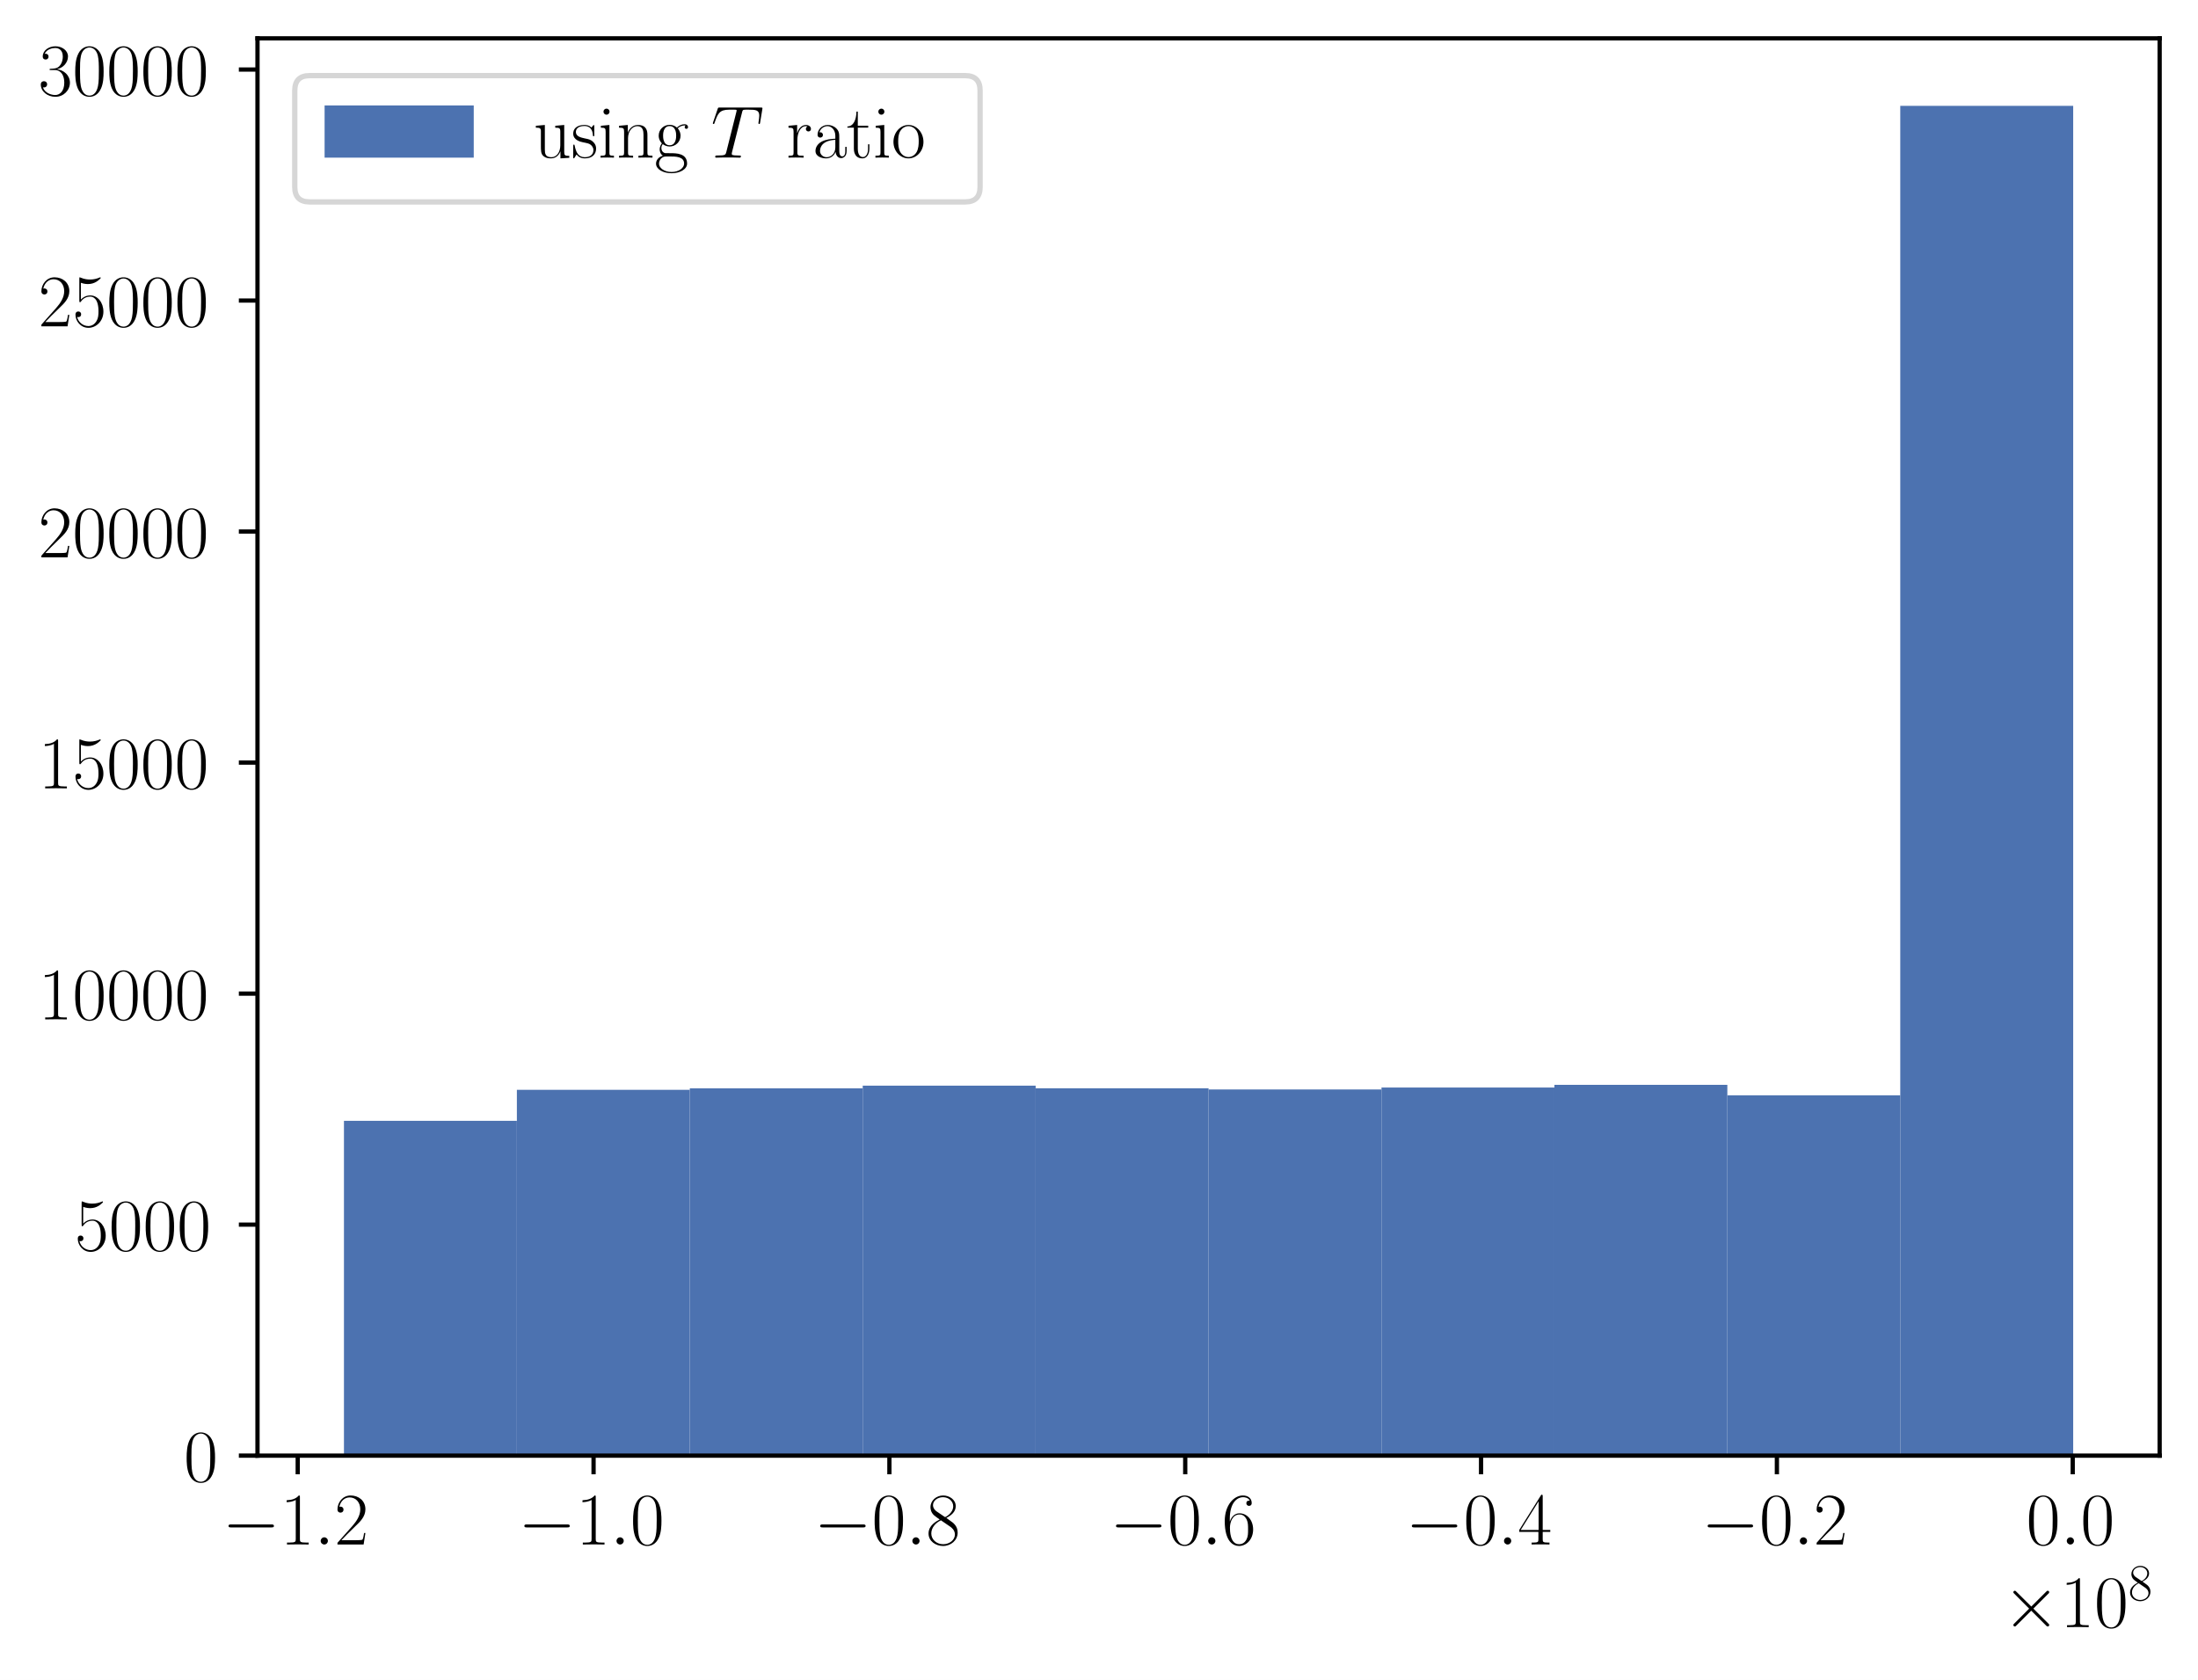
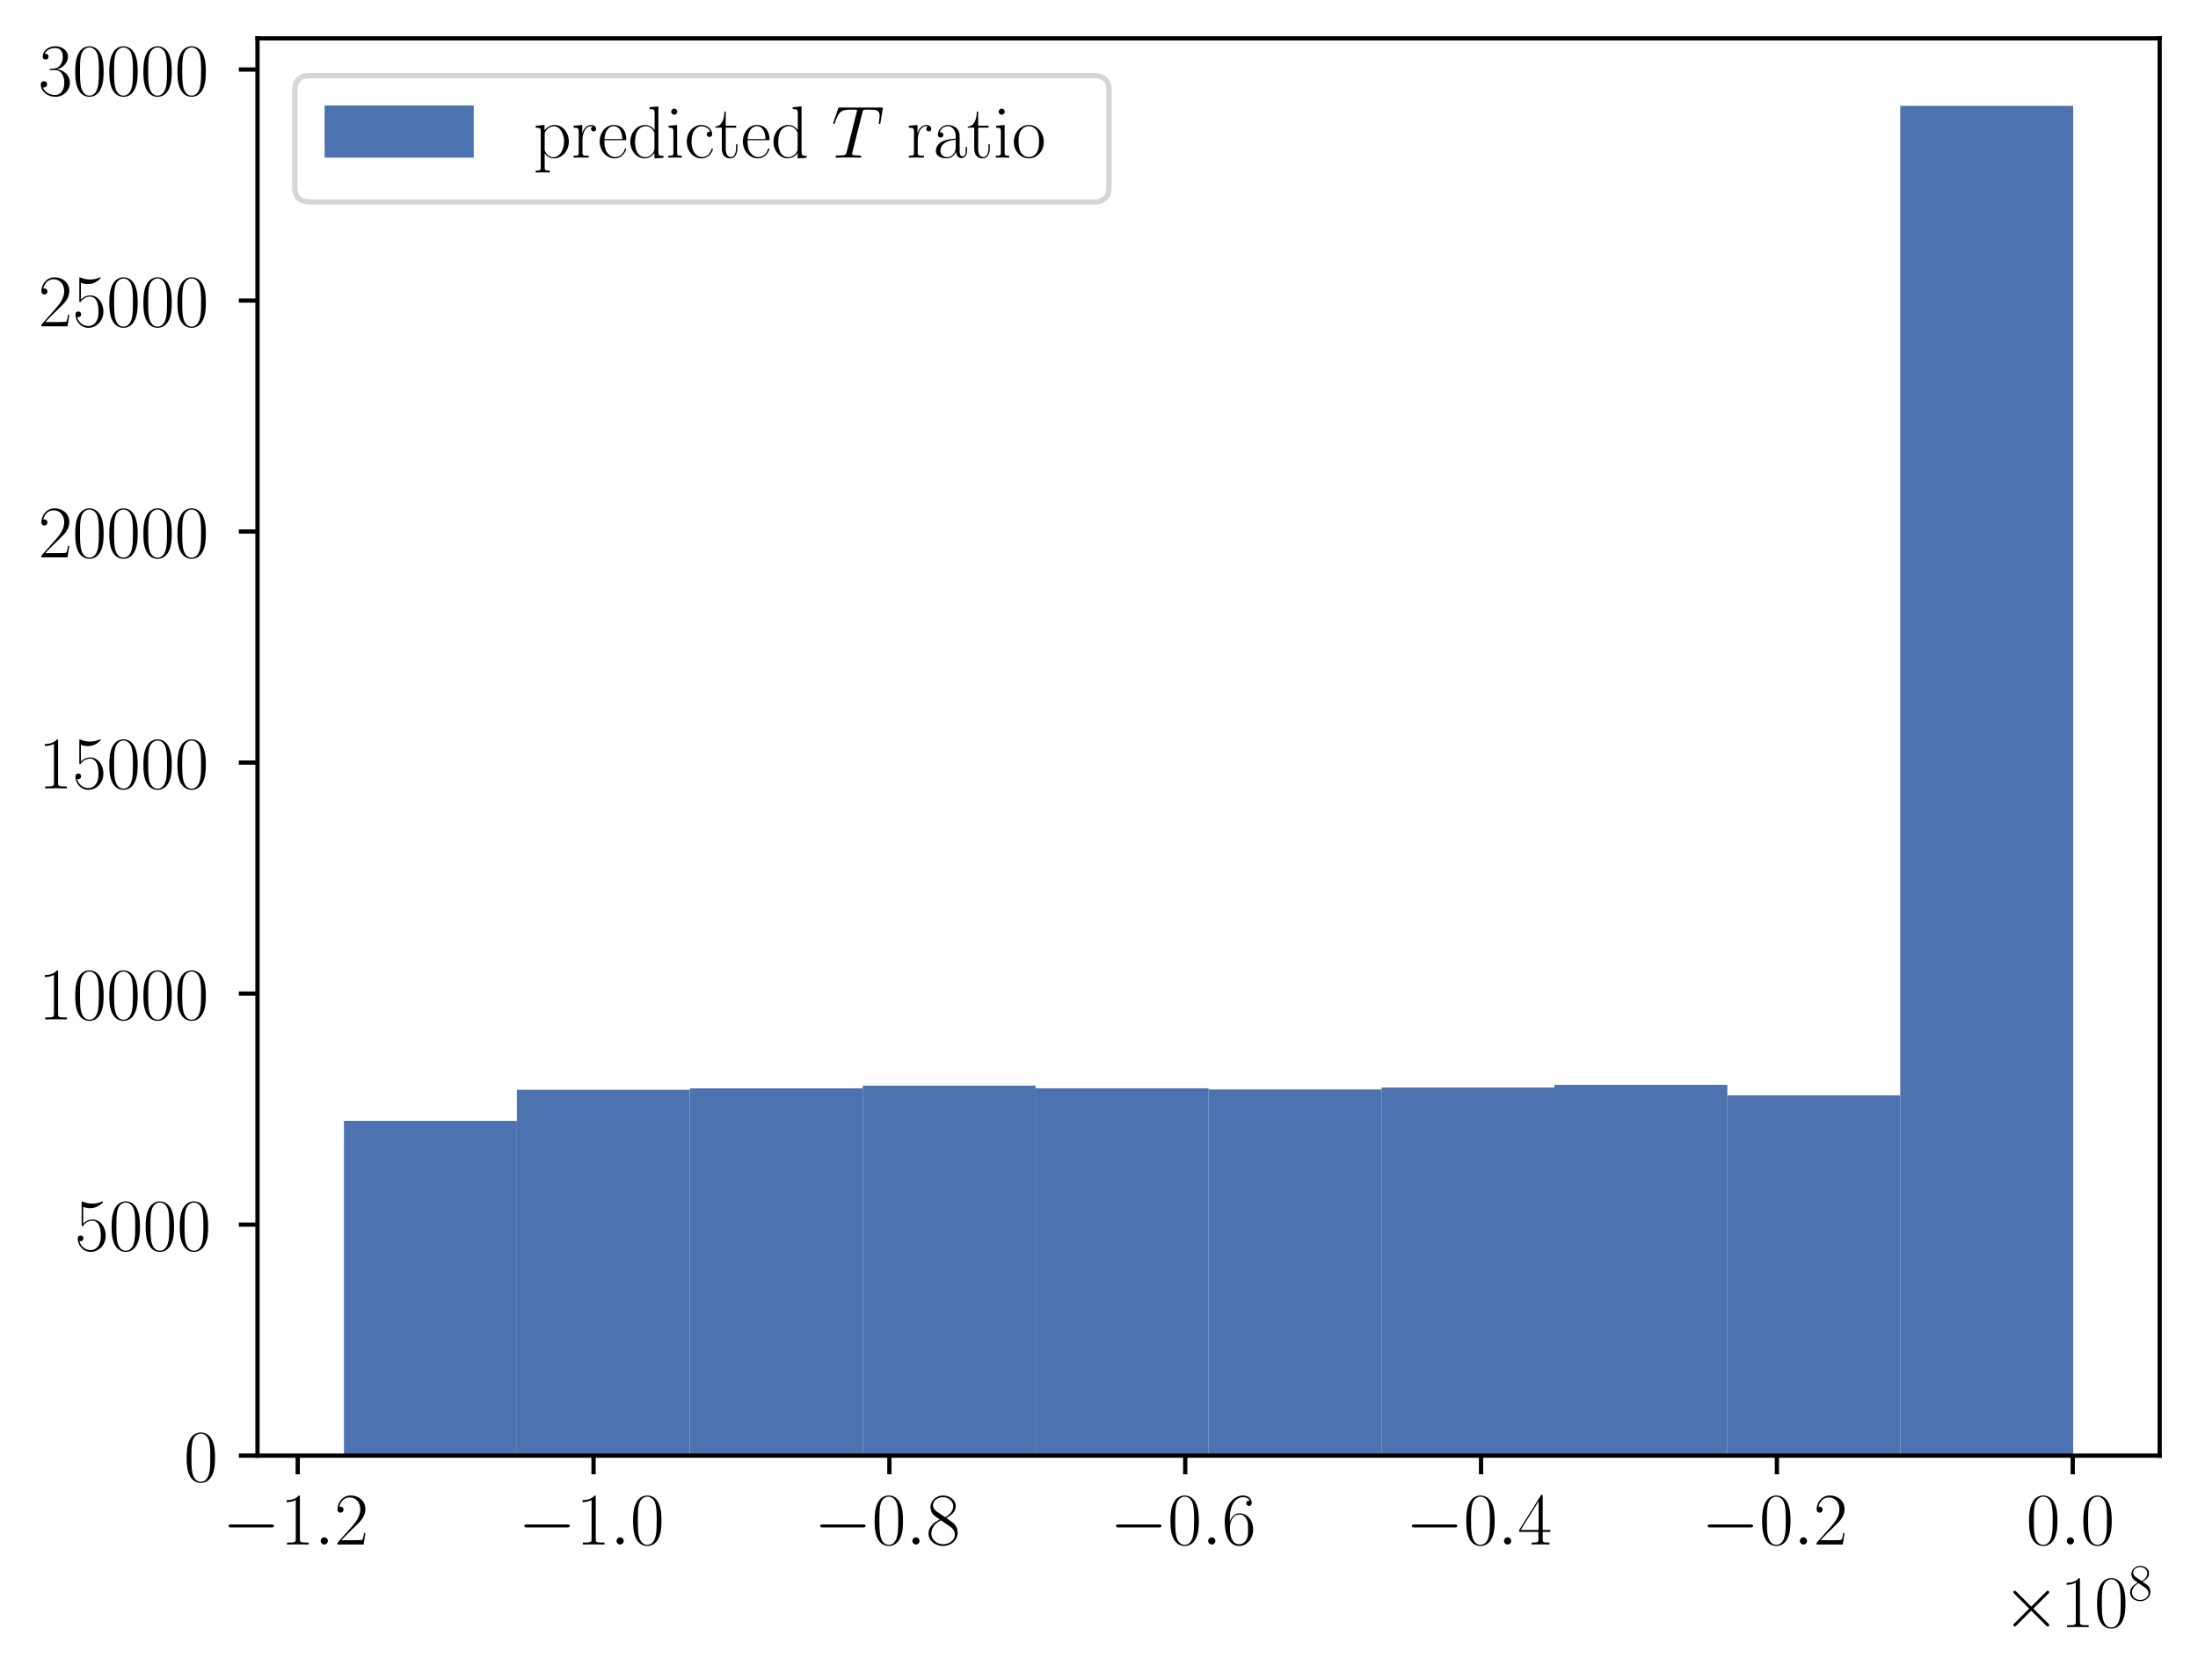
<svg xmlns="http://www.w3.org/2000/svg" xmlns:xlink="http://www.w3.org/1999/xlink" width="412.662pt" height="315.426pt" viewBox="0 0 412.662 315.426" version="1.1">
  <defs>
    <style type="text/css">*{stroke-linejoin: round; stroke-linecap: butt}</style>
  </defs>
  <g id="figure_1">
    <g id="patch_1">
      <path d="M 0 315.426  L 412.662 315.426  L 412.662 0  L 0 0  z " style="fill: #ffffff" />
    </g>
    <g id="axes_1">
      <g id="patch_2">
        <path d="M 48.342 273.312  L 405.462 273.312  L 405.462 7.2  L 48.342 7.2  z " style="fill: #ffffff" />
      </g>
      <g id="patch_3">
-         <path d="M 64.575 273.312  L 97.041 273.312  L 97.041 210.451  L 64.575 210.451  z " clip-path="url(#pf8c8372c35)" style="fill: #4c72b0" />
+         <path d="M 64.575 273.312  L 97.041 273.312  L 97.041 210.451  L 64.575 210.451  z " clip-path="url(#pc121daa9a1)" style="fill: #4c72b0" />
      </g>
      <g id="patch_4">
-         <path d="M 97.041 273.312  L 129.506 273.312  L 129.506 204.63  L 97.041 204.63  z " clip-path="url(#pf8c8372c35)" style="fill: #4c72b0" />
+         <path d="M 97.041 273.312  L 129.506 273.312  L 129.506 204.63  L 97.041 204.63  z " clip-path="url(#pc121daa9a1)" style="fill: #4c72b0" />
      </g>
      <g id="patch_5">
-         <path d="M 129.506 273.312  L 161.972 273.312  L 161.972 204.352  L 129.506 204.352  z " clip-path="url(#pf8c8372c35)" style="fill: #4c72b0" />
+         <path d="M 129.506 273.312  L 161.972 273.312  L 161.972 204.352  L 129.506 204.352  z " clip-path="url(#pc121daa9a1)" style="fill: #4c72b0" />
      </g>
      <g id="patch_6">
-         <path d="M 161.972 273.312  L 194.437 273.312  L 194.437 203.84  L 161.972 203.84  z " clip-path="url(#pf8c8372c35)" style="fill: #4c72b0" />
+         <path d="M 161.972 273.312  L 194.437 273.312  L 194.437 203.84  L 161.972 203.84  z " clip-path="url(#pc121daa9a1)" style="fill: #4c72b0" />
      </g>
      <g id="patch_7">
-         <path d="M 194.437 273.312  L 226.902 273.312  L 226.902 204.335  L 194.437 204.335  z " clip-path="url(#pf8c8372c35)" style="fill: #4c72b0" />
+         <path d="M 194.437 273.312  L 226.902 273.312  L 226.902 204.335  L 194.437 204.335  z " clip-path="url(#pc121daa9a1)" style="fill: #4c72b0" />
      </g>
      <g id="patch_8">
-         <path d="M 226.902 273.312  L 259.368 273.312  L 259.368 204.56  L 226.902 204.56  z " clip-path="url(#pf8c8372c35)" style="fill: #4c72b0" />
+         <path d="M 226.902 273.312  L 259.368 273.312  L 259.368 204.56  L 226.902 204.56  z " clip-path="url(#pc121daa9a1)" style="fill: #4c72b0" />
      </g>
      <g id="patch_9">
-         <path d="M 259.368 273.312  L 291.833 273.312  L 291.833 204.196  L 259.368 204.196  z " clip-path="url(#pf8c8372c35)" style="fill: #4c72b0" />
+         <path d="M 259.368 273.312  L 291.833 273.312  L 291.833 204.196  L 259.368 204.196  z " clip-path="url(#pc121daa9a1)" style="fill: #4c72b0" />
      </g>
      <g id="patch_10">
-         <path d="M 291.833 273.312  L 324.299 273.312  L 324.299 203.693  L 291.833 203.693  z " clip-path="url(#pf8c8372c35)" style="fill: #4c72b0" />
+         <path d="M 291.833 273.312  L 324.299 273.312  L 324.299 203.693  L 291.833 203.693  z " clip-path="url(#pc121daa9a1)" style="fill: #4c72b0" />
      </g>
      <g id="patch_11">
-         <path d="M 324.299 273.312  L 356.764 273.312  L 356.764 205.662  L 324.299 205.662  z " clip-path="url(#pf8c8372c35)" style="fill: #4c72b0" />
+         <path d="M 324.299 273.312  L 356.764 273.312  L 356.764 205.662  L 324.299 205.662  z " clip-path="url(#pc121daa9a1)" style="fill: #4c72b0" />
      </g>
      <g id="patch_12">
-         <path d="M 356.764 273.312  L 389.23 273.312  L 389.23 19.872  L 356.764 19.872  z " clip-path="url(#pf8c8372c35)" style="fill: #4c72b0" />
+         <path d="M 356.764 273.312  L 389.23 273.312  L 389.23 19.872  L 356.764 19.872  z " clip-path="url(#pc121daa9a1)" style="fill: #4c72b0" />
      </g>
      <g id="matplotlib.axis_1">
        <g id="xtick_1">
          <g id="line2d_1">
            <defs>
-               <path id="mdb0a688cbe" d="M 0 0  L 0 3.5  " style="stroke: #000000; stroke-width: 0.8" />
+               <path id="mcb742ce1e4" d="M 0 0  L 0 3.5  " style="stroke: #000000; stroke-width: 0.8" />
            </defs>
            <g>
-               <use xlink:href="#mdb0a688cbe" x="55.897" y="273.312" style="stroke: #000000; stroke-width: 0.8" />
+               <use xlink:href="#mcb742ce1e4" x="55.897" y="273.312" style="stroke: #000000; stroke-width: 0.8" />
            </g>
          </g>
          <g id="text_1">
            <g transform="translate(41.74804 289.9979)scale(0.14 -0.14)">
              <defs>
                <path id="CMSY10-0" d="M 4218 1472  C 4326 1472 4442 1472 4442 1600  C 4442 1728 4326 1728 4218 1728  L 755 1728  C 646 1728 531 1728 531 1600  C 531 1472 646 1472 755 1472  L 4218 1472  z " transform="scale(0.015625)" />
                <path id="CMR17-31" d="M 1702 4083  C 1702 4217 1696 4224 1606 4224  C 1357 3927 979 3833 621 3820  C 602 3820 570 3820 563 3808  C 557 3795 557 3782 557 3648  C 755 3648 1088 3686 1344 3839  L 1344 467  C 1344 243 1331 166 781 166  L 589 166  L 589 0  C 896 6 1216 12 1523 12  C 1830 12 2150 6 2458 0  L 2458 166  L 2266 166  C 1715 166 1702 236 1702 467  L 1702 4083  z " transform="scale(0.015625)" />
                <path id="CMMI12-3a" d="M 1178 307  C 1178 492 1024 620 870 620  C 685 620 557 467 557 313  C 557 128 710 0 864 0  C 1050 0 1178 153 1178 307  z " transform="scale(0.015625)" />
                <path id="CMR17-32" d="M 2669 990  L 2554 990  C 2490 537 2438 460 2413 422  C 2381 371 1920 371 1830 371  L 602 371  C 832 620 1280 1073 1824 1596  C 2214 1966 2669 2400 2669 3033  C 2669 3788 2067 4224 1395 4224  C 691 4224 262 3603 262 3027  C 262 2777 448 2745 525 2745  C 589 2745 781 2783 781 3007  C 781 3206 614 3264 525 3264  C 486 3264 448 3257 422 3244  C 544 3788 915 4057 1306 4057  C 1862 4057 2227 3616 2227 3033  C 2227 2477 1901 1998 1536 1583  L 262 147  L 262 0  L 2515 0  L 2669 990  z " transform="scale(0.015625)" />
              </defs>
              <use xlink:href="#CMSY10-0" transform="scale(0.996264)" />
              <use xlink:href="#CMR17-31" transform="translate(77.48747 0)scale(0.996264)" />
              <use xlink:href="#CMMI12-3a" transform="translate(123.1779 0)scale(0.996264)" />
              <use xlink:href="#CMR17-32" transform="translate(150.2751 0)scale(0.996264)" />
            </g>
          </g>
        </g>
        <g id="xtick_2">
          <g id="line2d_2">
            <g>
-               <use xlink:href="#mdb0a688cbe" x="111.438" y="273.312" style="stroke: #000000; stroke-width: 0.8" />
+               <use xlink:href="#mcb742ce1e4" x="111.438" y="273.312" style="stroke: #000000; stroke-width: 0.8" />
            </g>
          </g>
          <g id="text_2">
            <g transform="translate(97.28874 289.9979)scale(0.14 -0.14)">
              <defs>
                <path id="CMR17-30" d="M 2688 2038  C 2688 2430 2682 3099 2413 3613  C 2176 4063 1798 4224 1466 4224  C 1158 4224 768 4082 525 3620  C 269 3137 243 2539 243 2038  C 243 1671 250 1112 448 623  C 723 -39 1216 -128 1466 -128  C 1760 -128 2208 -7 2470 604  C 2662 1048 2688 1568 2688 2038  z M 1466 -26  C 1056 -26 813 328 723 816  C 653 1196 653 1749 653 2109  C 653 2604 653 3015 736 3407  C 858 3954 1216 4121 1466 4121  C 1728 4121 2067 3947 2189 3420  C 2272 3054 2278 2623 2278 2109  C 2278 1691 2278 1176 2202 797  C 2067 96 1690 -26 1466 -26  z " transform="scale(0.015625)" />
              </defs>
              <use xlink:href="#CMSY10-0" transform="scale(0.996264)" />
              <use xlink:href="#CMR17-31" transform="translate(77.48747 0)scale(0.996264)" />
              <use xlink:href="#CMMI12-3a" transform="translate(123.1779 0)scale(0.996264)" />
              <use xlink:href="#CMR17-30" transform="translate(150.2751 0)scale(0.996264)" />
            </g>
          </g>
        </g>
        <g id="xtick_3">
          <g id="line2d_3">
            <g>
-               <use xlink:href="#mdb0a688cbe" x="166.979" y="273.312" style="stroke: #000000; stroke-width: 0.8" />
+               <use xlink:href="#mcb742ce1e4" x="166.979" y="273.312" style="stroke: #000000; stroke-width: 0.8" />
            </g>
          </g>
          <g id="text_3">
            <g transform="translate(152.8295 289.9979)scale(0.14 -0.14)">
              <defs>
                <path id="CMR17-38" d="M 1741 2289  C 2144 2494 2554 2803 2554 3298  C 2554 3884 1990 4224 1472 4224  C 890 4224 378 3800 378 3215  C 378 3054 416 2777 666 2533  C 730 2469 998 2276 1171 2154  C 883 2006 211 1652 211 945  C 211 282 838 -128 1459 -128  C 2144 -128 2720 366 2720 1022  C 2720 1607 2330 1877 2074 2051  L 1741 2289  z M 902 2855  C 851 2887 595 3086 595 3388  C 595 3781 998 4076 1459 4076  C 1965 4076 2336 3716 2336 3298  C 2336 2700 1670 2359 1638 2359  C 1632 2359 1626 2359 1574 2398  L 902 2855  z M 2080 1536  C 2176 1466 2483 1253 2483 861  C 2483 385 2010 25 1472 25  C 890 25 448 443 448 951  C 448 1459 838 1884 1280 2083  L 2080 1536  z " transform="scale(0.015625)" />
              </defs>
              <use xlink:href="#CMSY10-0" transform="scale(0.996264)" />
              <use xlink:href="#CMR17-30" transform="translate(77.48747 0)scale(0.996264)" />
              <use xlink:href="#CMMI12-3a" transform="translate(123.1779 0)scale(0.996264)" />
              <use xlink:href="#CMR17-38" transform="translate(150.2751 0)scale(0.996264)" />
            </g>
          </g>
        </g>
        <g id="xtick_4">
          <g id="line2d_4">
            <g>
-               <use xlink:href="#mdb0a688cbe" x="222.52" y="273.312" style="stroke: #000000; stroke-width: 0.8" />
+               <use xlink:href="#mcb742ce1e4" x="222.52" y="273.312" style="stroke: #000000; stroke-width: 0.8" />
            </g>
          </g>
          <g id="text_4">
            <g transform="translate(208.3702 289.9979)scale(0.14 -0.14)">
              <defs>
                <path id="CMR17-36" d="M 678 2198  C 678 3712 1395 4076 1811 4076  C 1946 4076 2272 4049 2400 3782  C 2298 3782 2106 3782 2106 3558  C 2106 3385 2246 3328 2336 3328  C 2394 3328 2566 3353 2566 3571  C 2566 3987 2246 4224 1805 4224  C 1043 4224 243 3411 243 2011  C 243 257 966 -128 1478 -128  C 2099 -128 2688 431 2688 1295  C 2688 2101 2170 2688 1517 2688  C 1126 2688 838 2430 678 1979  L 678 2198  z M 1478 25  C 691 25 691 1212 691 1450  C 691 1914 909 2585 1504 2585  C 1613 2585 1926 2585 2138 2140  C 2253 1889 2253 1624 2253 1302  C 2253 954 2253 696 2118 438  C 1978 173 1773 25 1478 25  z " transform="scale(0.015625)" />
              </defs>
              <use xlink:href="#CMSY10-0" transform="scale(0.996264)" />
              <use xlink:href="#CMR17-30" transform="translate(77.48747 0)scale(0.996264)" />
              <use xlink:href="#CMMI12-3a" transform="translate(123.1779 0)scale(0.996264)" />
              <use xlink:href="#CMR17-36" transform="translate(150.2751 0)scale(0.996264)" />
            </g>
          </g>
        </g>
        <g id="xtick_5">
          <g id="line2d_5">
            <g>
-               <use xlink:href="#mdb0a688cbe" x="278.06" y="273.312" style="stroke: #000000; stroke-width: 0.8" />
+               <use xlink:href="#mcb742ce1e4" x="278.06" y="273.312" style="stroke: #000000; stroke-width: 0.8" />
            </g>
          </g>
          <g id="text_5">
            <g transform="translate(263.9109 289.9979)scale(0.14 -0.14)">
              <defs>
                <path id="CMR17-34" d="M 2150 4147  C 2150 4281 2144 4288 2029 4288  L 128 1254  L 128 1088  L 1779 1088  L 1779 460  C 1779 230 1766 166 1318 166  L 1197 166  L 1197 0  C 1402 12 1747 12 1965 12  C 2182 12 2528 12 2733 0  L 2733 166  L 2611 166  C 2163 166 2150 230 2150 460  L 2150 1088  L 2803 1088  L 2803 1254  L 2150 1254  L 2150 4147  z M 1798 3723  L 1798 1254  L 256 1254  L 1798 3723  z " transform="scale(0.015625)" />
              </defs>
              <use xlink:href="#CMSY10-0" transform="scale(0.996264)" />
              <use xlink:href="#CMR17-30" transform="translate(77.48747 0)scale(0.996264)" />
              <use xlink:href="#CMMI12-3a" transform="translate(123.1779 0)scale(0.996264)" />
              <use xlink:href="#CMR17-34" transform="translate(150.2751 0)scale(0.996264)" />
            </g>
          </g>
        </g>
        <g id="xtick_6">
          <g id="line2d_6">
            <g>
-               <use xlink:href="#mdb0a688cbe" x="333.601" y="273.312" style="stroke: #000000; stroke-width: 0.8" />
+               <use xlink:href="#mcb742ce1e4" x="333.601" y="273.312" style="stroke: #000000; stroke-width: 0.8" />
            </g>
          </g>
          <g id="text_6">
            <g transform="translate(319.4516 289.9979)scale(0.14 -0.14)">
              <use xlink:href="#CMSY10-0" transform="scale(0.996264)" />
              <use xlink:href="#CMR17-30" transform="translate(77.48747 0)scale(0.996264)" />
              <use xlink:href="#CMMI12-3a" transform="translate(123.1779 0)scale(0.996264)" />
              <use xlink:href="#CMR17-32" transform="translate(150.2751 0)scale(0.996264)" />
            </g>
          </g>
        </g>
        <g id="xtick_7">
          <g id="line2d_7">
            <g>
-               <use xlink:href="#mdb0a688cbe" x="389.142" y="273.312" style="stroke: #000000; stroke-width: 0.8" />
+               <use xlink:href="#mcb742ce1e4" x="389.142" y="273.312" style="stroke: #000000; stroke-width: 0.8" />
            </g>
          </g>
          <g id="text_7">
            <g transform="translate(380.4164 289.9979)scale(0.14 -0.14)">
              <use xlink:href="#CMR17-30" transform="scale(0.996264)" />
              <use xlink:href="#CMMI12-3a" transform="translate(45.69048 0)scale(0.996264)" />
              <use xlink:href="#CMR17-30" transform="translate(72.78765 0)scale(0.996264)" />
            </g>
          </g>
        </g>
        <g id="text_8">
          <g transform="translate(375.94 305.5136)scale(0.14 -0.14)">
            <defs>
              <path id="CMSY10-2" d="M 2490 1775  L 1210 3046  C 1133 3123 1120 3136 1069 3136  C 1005 3136 941 3078 941 3008  C 941 2963 954 2950 1024 2880  L 2304 1596  L 1024 313  C 954 243 941 230 941 185  C 941 115 1005 57 1069 57  C 1120 57 1133 70 1210 147  L 2483 1418  L 3808 95  C 3821 89 3866 57 3904 57  C 3981 57 4032 115 4032 185  C 4032 198 4032 223 4013 255  C 4006 268 2989 1271 2669 1596  L 3840 2765  C 3872 2803 3968 2886 4000 2925  C 4006 2937 4032 2963 4032 3008  C 4032 3078 3981 3136 3904 3136  C 3853 3136 3827 3110 3757 3040  L 2490 1775  z " transform="scale(0.015625)" />
            </defs>
            <use xlink:href="#CMSY10-2" transform="scale(0.996264)" />
            <use xlink:href="#CMR17-31" transform="translate(77.48747 0)scale(0.996264)" />
            <use xlink:href="#CMR17-30" transform="translate(123.1779 0)scale(0.996264)" />
            <use xlink:href="#CMR17-38" transform="translate(168.8684 36.15364)scale(0.697382)" />
          </g>
        </g>
      </g>
      <g id="matplotlib.axis_2">
        <g id="ytick_1">
          <g id="line2d_8">
            <defs>
-               <path id="m28e77fd214" d="M 0 0  L -3.5 0  " style="stroke: #000000; stroke-width: 0.8" />
+               <path id="me1f59f5097" d="M 0 0  L -3.5 0  " style="stroke: #000000; stroke-width: 0.8" />
            </defs>
            <g>
-               <use xlink:href="#m28e77fd214" x="48.342" y="273.312" style="stroke: #000000; stroke-width: 0.8" />
+               <use xlink:href="#me1f59f5097" x="48.342" y="273.312" style="stroke: #000000; stroke-width: 0.8" />
            </g>
          </g>
          <g id="text_9">
            <g transform="translate(34.51396 278.1549)scale(0.14 -0.14)">
              <use xlink:href="#CMR17-30" transform="scale(0.996264)" />
            </g>
          </g>
        </g>
        <g id="ytick_2">
          <g id="line2d_9">
            <g>
-               <use xlink:href="#m28e77fd214" x="48.342" y="229.936" style="stroke: #000000; stroke-width: 0.8" />
+               <use xlink:href="#me1f59f5097" x="48.342" y="229.936" style="stroke: #000000; stroke-width: 0.8" />
            </g>
          </g>
          <g id="text_10">
            <g transform="translate(14.02849 234.7785)scale(0.14 -0.14)">
              <defs>
                <path id="CMR17-35" d="M 730 3750  C 794 3724 1056 3641 1325 3641  C 1920 3641 2246 3961 2432 4140  C 2432 4191 2432 4224 2394 4224  C 2387 4224 2374 4224 2323 4198  C 2099 4102 1837 4032 1517 4032  C 1325 4032 1037 4055 723 4191  C 653 4224 640 4224 634 4224  C 602 4224 595 4217 595 4090  L 595 2231  C 595 2113 595 2080 659 2080  C 691 2080 704 2093 736 2139  C 941 2435 1222 2560 1542 2560  C 1766 2560 2246 2415 2246 1293  C 2246 1087 2246 716 2054 422  C 1894 159 1645 25 1370 25  C 947 25 518 319 403 812  C 429 806 480 793 506 793  C 589 793 749 838 749 1036  C 749 1209 627 1280 506 1280  C 358 1280 262 1190 262 1011  C 262 454 704 -128 1382 -128  C 2042 -128 2669 441 2669 1267  C 2669 2054 2170 2662 1549 2662  C 1222 2662 947 2540 730 2304  L 730 3750  z " transform="scale(0.015625)" />
              </defs>
              <use xlink:href="#CMR17-35" transform="scale(0.996264)" />
              <use xlink:href="#CMR17-30" transform="translate(45.69048 0)scale(0.996264)" />
              <use xlink:href="#CMR17-30" transform="translate(91.38095 0)scale(0.996264)" />
              <use xlink:href="#CMR17-30" transform="translate(137.0714 0)scale(0.996264)" />
            </g>
          </g>
        </g>
        <g id="ytick_3">
          <g id="line2d_10">
            <g>
-               <use xlink:href="#m28e77fd214" x="48.342" y="186.559" style="stroke: #000000; stroke-width: 0.8" />
+               <use xlink:href="#me1f59f5097" x="48.342" y="186.559" style="stroke: #000000; stroke-width: 0.8" />
            </g>
          </g>
          <g id="text_11">
            <g transform="translate(7.2 191.402)scale(0.14 -0.14)">
              <use xlink:href="#CMR17-31" transform="scale(0.996264)" />
              <use xlink:href="#CMR17-30" transform="translate(45.69048 0)scale(0.996264)" />
              <use xlink:href="#CMR17-30" transform="translate(91.38095 0)scale(0.996264)" />
              <use xlink:href="#CMR17-30" transform="translate(137.0714 0)scale(0.996264)" />
              <use xlink:href="#CMR17-30" transform="translate(182.7619 0)scale(0.996264)" />
            </g>
          </g>
        </g>
        <g id="ytick_4">
          <g id="line2d_11">
            <g>
-               <use xlink:href="#m28e77fd214" x="48.342" y="143.183" style="stroke: #000000; stroke-width: 0.8" />
+               <use xlink:href="#me1f59f5097" x="48.342" y="143.183" style="stroke: #000000; stroke-width: 0.8" />
            </g>
          </g>
          <g id="text_12">
            <g transform="translate(7.2 148.0255)scale(0.14 -0.14)">
              <use xlink:href="#CMR17-31" transform="scale(0.996264)" />
              <use xlink:href="#CMR17-35" transform="translate(45.69048 0)scale(0.996264)" />
              <use xlink:href="#CMR17-30" transform="translate(91.38095 0)scale(0.996264)" />
              <use xlink:href="#CMR17-30" transform="translate(137.0714 0)scale(0.996264)" />
              <use xlink:href="#CMR17-30" transform="translate(182.7619 0)scale(0.996264)" />
            </g>
          </g>
        </g>
        <g id="ytick_5">
          <g id="line2d_12">
            <g>
-               <use xlink:href="#m28e77fd214" x="48.342" y="99.806" style="stroke: #000000; stroke-width: 0.8" />
+               <use xlink:href="#me1f59f5097" x="48.342" y="99.806" style="stroke: #000000; stroke-width: 0.8" />
            </g>
          </g>
          <g id="text_13">
            <g transform="translate(7.2 104.6491)scale(0.14 -0.14)">
              <use xlink:href="#CMR17-32" transform="scale(0.996264)" />
              <use xlink:href="#CMR17-30" transform="translate(45.69048 0)scale(0.996264)" />
              <use xlink:href="#CMR17-30" transform="translate(91.38095 0)scale(0.996264)" />
              <use xlink:href="#CMR17-30" transform="translate(137.0714 0)scale(0.996264)" />
              <use xlink:href="#CMR17-30" transform="translate(182.7619 0)scale(0.996264)" />
            </g>
          </g>
        </g>
        <g id="ytick_6">
          <g id="line2d_13">
            <g>
-               <use xlink:href="#m28e77fd214" x="48.342" y="56.43" style="stroke: #000000; stroke-width: 0.8" />
+               <use xlink:href="#me1f59f5097" x="48.342" y="56.43" style="stroke: #000000; stroke-width: 0.8" />
            </g>
          </g>
          <g id="text_14">
            <g transform="translate(7.2 61.27262)scale(0.14 -0.14)">
              <use xlink:href="#CMR17-32" transform="scale(0.996264)" />
              <use xlink:href="#CMR17-35" transform="translate(45.69048 0)scale(0.996264)" />
              <use xlink:href="#CMR17-30" transform="translate(91.38095 0)scale(0.996264)" />
              <use xlink:href="#CMR17-30" transform="translate(137.0714 0)scale(0.996264)" />
              <use xlink:href="#CMR17-30" transform="translate(182.7619 0)scale(0.996264)" />
            </g>
          </g>
        </g>
        <g id="ytick_7">
          <g id="line2d_14">
            <g>
-               <use xlink:href="#m28e77fd214" x="48.342" y="13.053" style="stroke: #000000; stroke-width: 0.8" />
+               <use xlink:href="#me1f59f5097" x="48.342" y="13.053" style="stroke: #000000; stroke-width: 0.8" />
            </g>
          </g>
          <g id="text_15">
            <g transform="translate(7.2 17.89616)scale(0.14 -0.14)">
              <defs>
                <path id="CMR17-33" d="M 1414 2176  C 1984 2176 2234 1673 2234 1094  C 2234 322 1824 25 1453 25  C 1114 25 563 193 390 691  C 422 678 454 678 486 678  C 640 678 755 780 755 947  C 755 1132 614 1216 486 1216  C 378 1216 211 1164 211 927  C 211 335 787 -128 1466 -128  C 2176 -128 2720 432 2720 1087  C 2720 1718 2208 2176 1600 2246  C 2086 2347 2554 2776 2554 3353  C 2554 3856 2048 4224 1472 4224  C 890 4224 378 3862 378 3347  C 378 3123 544 3084 627 3084  C 762 3084 877 3167 877 3334  C 877 3500 762 3584 627 3584  C 602 3584 570 3584 544 3571  C 730 3999 1235 4076 1459 4076  C 1683 4076 2106 3966 2106 3347  C 2106 3167 2080 2851 1862 2574  C 1670 2329 1453 2316 1242 2297  C 1210 2297 1062 2284 1037 2284  C 992 2278 966 2272 966 2227  C 966 2182 973 2176 1101 2176  L 1414 2176  z " transform="scale(0.015625)" />
              </defs>
              <use xlink:href="#CMR17-33" transform="scale(0.996264)" />
              <use xlink:href="#CMR17-30" transform="translate(45.69048 0)scale(0.996264)" />
              <use xlink:href="#CMR17-30" transform="translate(91.38095 0)scale(0.996264)" />
              <use xlink:href="#CMR17-30" transform="translate(137.0714 0)scale(0.996264)" />
              <use xlink:href="#CMR17-30" transform="translate(182.7619 0)scale(0.996264)" />
            </g>
          </g>
        </g>
      </g>
      <g id="patch_13">
        <path d="M 48.342 273.312  L 48.342 7.2  " style="fill: none; stroke: #000000; stroke-width: 0.8; stroke-linejoin: miter; stroke-linecap: square" />
      </g>
      <g id="patch_14">
        <path d="M 405.462 273.312  L 405.462 7.2  " style="fill: none; stroke: #000000; stroke-width: 0.8; stroke-linejoin: miter; stroke-linecap: square" />
      </g>
      <g id="patch_15">
        <path d="M 48.342 273.312  L 405.462 273.312  " style="fill: none; stroke: #000000; stroke-width: 0.8; stroke-linejoin: miter; stroke-linecap: square" />
      </g>
      <g id="patch_16">
        <path d="M 48.342 7.2  L 405.462 7.2  " style="fill: none; stroke: #000000; stroke-width: 0.8; stroke-linejoin: miter; stroke-linecap: square" />
      </g>
      <g id="legend_1">
        <g id="patch_17">
-           <path d="M 58.142 37.912  L 181.205 37.912  Q 184.005 37.912 184.005 35.112  L 184.005 17  Q 184.005 14.2 181.205 14.2  L 58.142 14.2  Q 55.342 14.2 55.342 17  L 55.342 35.112  Q 55.342 37.912 58.142 37.912  z " style="fill: #ffffff; opacity: 0.8; stroke: #cccccc; stroke-linejoin: miter" />
+           <path d="M 58.142 37.912  L 205.408 37.912  Q 208.208 37.912 208.208 35.112  L 208.208 17  Q 208.208 14.2 205.408 14.2  L 58.142 14.2  Q 55.342 14.2 55.342 17  L 55.342 35.112  Q 55.342 37.912 58.142 37.912  z " style="fill: #ffffff; opacity: 0.8; stroke: #cccccc; stroke-linejoin: miter" />
        </g>
        <g id="patch_18">
          <path d="M 60.942 29.6  L 88.942 29.6  L 88.942 19.8  L 60.942 19.8  z " style="fill: #4c72b0" />
        </g>
        <g id="text_16">
          <g transform="translate(100.1424 29.6)scale(0.14 -0.14)">
            <defs>
-               <path id="CMR17-75" d="M 1882 2745  L 1882 2579  C 2259 2579 2317 2540 2317 2229  L 2317 1053  C 2317 510 2029 38 1555 38  C 1030 38 986 355 986 691  L 986 2816  L 211 2745  L 211 2579  C 467 2579 640 2579 646 2320  L 646 1079  C 646 646 646 368 813 187  C 896 103 1056 -64 1517 -64  C 2061 -64 2272 400 2323 536  L 2330 536  L 2330 -64  L 3091 -13  L 3091 154  C 2714 154 2656 193 2656 503  L 2656 2816  L 1882 2745  z " transform="scale(0.015625)" />
-               <path id="CMR17-73" d="M 1978 2688  C 1978 2803 1971 2809 1933 2809  C 1907 2809 1901 2803 1824 2707  C 1805 2681 1747 2617 1728 2592  C 1523 2809 1235 2816 1126 2816  C 416 2816 160 2444 160 2073  C 160 1497 813 1363 998 1324  C 1402 1241 1542 1216 1677 1100  C 1760 1024 1901 883 1901 652  C 1901 384 1747 38 1158 38  C 602 38 403 460 288 1024  C 269 1113 269 1120 218 1120  C 166 1120 160 1113 160 985  L 160 64  C 160 -52 166 -58 205 -58  C 237 -58 243 -52 275 0  C 314 57 410 211 448 275  C 576 102 800 -64 1158 -64  C 1792 -64 2131 281 2131 780  C 2131 1107 1958 1280 1875 1356  C 1683 1555 1459 1600 1190 1651  C 838 1728 390 1817 390 2208  C 390 2374 480 2726 1126 2726  C 1811 2726 1850 2086 1862 1881  C 1869 1849 1901 1843 1920 1843  C 1978 1843 1978 1862 1978 1971  L 1978 2688  z " transform="scale(0.015625)" />
+               <path id="CMR17-70" d="M 1408 -1114  C 998 -1114 973 -1088 973 -834  L 973 380  C 1158 109 1427 -64 1766 -64  C 2406 -64 3053 503 3053 1382  C 3053 2196 2496 2816 1837 2816  C 1453 2816 1139 2603 960 2345  L 960 2816  L 198 2745  L 198 2577  C 576 2577 634 2539 634 2228  L 634 -834  C 634 -1081 608 -1114 198 -1114  L 198 -1280  C 352 -1268 634 -1268 800 -1268  C 966 -1268 1254 -1268 1408 -1280  L 1408 -1114  z M 973 2015  C 973 2106 973 2241 1222 2481  C 1254 2506 1472 2700 1792 2700  C 2259 2700 2643 2112 2643 1376  C 2643 639 2234 38 1728 38  C 1498 38 1248 148 1056 451  C 973 594 973 632 973 736  L 973 2015  z " transform="scale(0.015625)" />
+               <path id="CMR17-72" d="M 960 1517  C 960 2134 1222 2713 1702 2713  C 1747 2713 1792 2707 1837 2687  C 1837 2687 1696 2642 1696 2475  C 1696 2321 1818 2257 1914 2257  C 1990 2257 2131 2302 2131 2482  C 2131 2687 1926 2816 1709 2816  C 1222 2816 1011 2340 947 2115  L 941 2115  L 941 2816  L 198 2745  L 198 2578  C 576 2578 634 2540 634 2231  L 634 443  C 634 198 608 166 198 166  L 198 0  C 352 12 646 12 813 12  C 998 12 1325 12 1498 0  L 1498 166  C 1037 166 960 166 960 455  L 960 1517  z " transform="scale(0.015625)" />
+               <path id="CMR17-65" d="M 2438 1503  C 2464 1529 2464 1542 2464 1606  C 2464 2251 2118 2816 1389 2816  C 710 2816 173 2175 173 1394  C 173 554 781 -64 1459 -64  C 2176 -64 2458 619 2458 755  C 2458 800 2419 800 2406 800  C 2362 800 2355 787 2330 709  C 2189 270 1837 51 1504 51  C 1229 51 954 206 781 490  C 582 819 582 1200 582 1503  L 2438 1503  z M 589 1600  C 634 2511 1126 2713 1382 2713  C 1818 2713 2112 2308 2118 1600  L 589 1600  z " transform="scale(0.015625)" />
+               <path id="CMR17-64" d="M 1869 4345  L 1869 4179  C 2246 4179 2304 4141 2304 3843  L 2304 2371  C 2278 2403 2016 2816 1498 2816  C 845 2816 211 2228 211 1376  C 211 529 806 -64 1434 -64  C 1978 -64 2259 361 2291 406  L 2291 -64  L 3066 -13  L 3066 154  C 2688 154 2630 193 2630 503  L 2630 4416  L 1869 4345  z M 2291 762  C 2291 568 2176 393 2029 264  C 1811 70 1594 38 1472 38  C 1286 38 621 135 621 1369  C 621 2636 1363 2713 1530 2713  C 1824 2713 2061 2545 2208 2313  C 2291 2177 2291 2157 2291 2041  L 2291 762  z " transform="scale(0.015625)" />
              <path id="CMR17-69" d="M 992 3961  C 992 4102 877 4224 730 4224  C 589 4224 467 4108 467 3961  C 467 3820 582 3699 730 3699  C 870 3699 992 3814 992 3961  z M 243 2745  L 243 2579  C 602 2579 653 2540 653 2231  L 653 443  C 653 198 627 166 218 166  L 218 0  C 371 12 646 12 806 12  C 960 12 1222 12 1370 0  L 1370 166  C 992 166 979 205 979 436  L 979 2816  L 243 2745  z " transform="scale(0.015625)" />
-               <path id="CMR17-6e" d="M 2656 1954  C 2656 2282 2592 2816 1837 2816  C 1331 2816 1069 2424 973 2166  L 966 2166  L 966 2816  L 211 2745  L 211 2578  C 589 2578 646 2540 646 2231  L 646 443  C 646 198 621 166 211 166  L 211 0  C 365 12 646 12 813 12  C 979 12 1267 12 1421 0  L 1421 166  C 1011 166 986 192 986 443  L 986 1678  C 986 2269 1344 2713 1792 2713  C 2266 2713 2317 2289 2317 1980  L 2317 443  C 2317 198 2291 166 1882 166  L 1882 0  C 2035 12 2317 12 2483 12  C 2650 12 2938 12 3091 0  L 3091 166  C 2682 166 2656 192 2656 443  L 2656 1954  z " transform="scale(0.015625)" />
-               <path id="CMR17-67" d="M 710 1165  C 832 1068 1043 960 1299 960  C 1805 960 2240 1359 2240 1895  C 2240 2063 2189 2321 1997 2521  C 2176 2713 2438 2777 2586 2777  C 2611 2777 2650 2777 2682 2758  C 2656 2751 2598 2726 2598 2623  C 2598 2540 2656 2483 2739 2483  C 2835 2483 2886 2547 2886 2630  C 2886 2751 2790 2880 2586 2880  C 2330 2880 2106 2758 1926 2591  C 1734 2764 1504 2828 1299 2828  C 794 2828 358 2431 358 1895  C 358 1527 570 1294 634 1230  C 442 1004 442 742 442 710  C 442 544 506 300 723 166  C 390 82 128 -184 128 -517  C 128 -996 736 -1344 1466 -1344  C 2170 -1344 2803 -1009 2803 -510  C 2803 384 1856 384 1363 384  C 1216 384 954 384 922 390  C 723 422 589 601 589 825  C 589 883 589 1024 710 1165  z M 1299 1068  C 736 1068 736 1766 736 1895  C 736 2024 736 2719 1299 2719  C 1862 2719 1862 2024 1862 1895  C 1862 1766 1862 1068 1299 1068  z M 1466 -1236  C 826 -1236 384 -883 384 -517  C 384 -311 493 -118 634 -11  C 794 102 858 102 1293 102  C 1818 102 2547 102 2547 -517  C 2547 -883 2106 -1236 1466 -1236  z " transform="scale(0.015625)" />
+               <path id="CMR17-63" d="M 2234 2240  C 2112 2240 1933 2240 1933 2015  C 1933 1836 2080 1785 2163 1785  C 2208 1785 2394 1804 2394 2028  C 2394 2476 1958 2816 1466 2816  C 787 2816 211 2201 211 1379  C 211 521 813 -64 1466 -64  C 2259 -64 2458 676 2458 747  C 2458 773 2451 792 2406 792  C 2362 792 2355 786 2330 702  C 2163 180 1798 51 1523 51  C 1114 51 621 431 621 1385  C 621 2358 1094 2700 1472 2700  C 1722 2700 2093 2582 2234 2240  z " transform="scale(0.015625)" />
+               <path id="CMR17-74" d="M 966 2585  L 1862 2585  L 1862 2752  L 966 2752  L 966 3968  L 851 3968  C 838 3292 614 2700 70 2687  L 70 2585  L 627 2585  L 627 778  C 627 655 627 -64 1370 -64  C 1747 -64 1965 308 1965 784  L 1965 1151  L 1850 1151  L 1850 790  C 1850 347 1677 51 1408 51  C 1222 51 966 179 966 765  L 966 2585  z " transform="scale(0.015625)" />
              <path id="CMMI12-54" d="M 2669 3886  C 2707 4038 2720 4096 2816 4121  C 2867 4134 3078 4134 3213 4134  C 3853 4134 4154 4109 4154 3612  C 4154 3516 4128 3274 4090 3038  L 4083 2962  C 4083 2937 4109 2898 4147 2898  C 4211 2898 4211 2930 4230 3032  L 4416 4159  C 4429 4217 4429 4230 4429 4249  C 4429 4319 4390 4319 4262 4319  L 762 4319  C 614 4319 608 4313 570 4198  L 179 3051  C 173 3038 154 2968 154 2962  C 154 2930 179 2898 218 2898  C 269 2898 282 2924 307 3007  C 576 3777 710 4134 1562 4134  L 1990 4134  C 2144 4134 2208 4134 2208 4064  C 2208 4045 2208 4032 2176 3917  L 1318 497  C 1254 249 1242 185 563 185  C 403 185 358 185 358 64  C 358 0 429 0 461 0  C 621 0 787 12 947 12  L 1946 12  C 2106 12 2278 0 2438 0  C 2509 0 2573 0 2573 121  C 2573 185 2528 185 2362 185  C 1786 185 1786 242 1786 338  C 1786 344 1786 389 1811 491  L 2669 3886  z " transform="scale(0.015625)" />
-               <path id="CMR17-72" d="M 960 1517  C 960 2134 1222 2713 1702 2713  C 1747 2713 1792 2707 1837 2687  C 1837 2687 1696 2642 1696 2475  C 1696 2321 1818 2257 1914 2257  C 1990 2257 2131 2302 2131 2482  C 2131 2687 1926 2816 1709 2816  C 1222 2816 1011 2340 947 2115  L 941 2115  L 941 2816  L 198 2745  L 198 2578  C 576 2578 634 2540 634 2231  L 634 443  C 634 198 608 166 198 166  L 198 0  C 352 12 646 12 813 12  C 998 12 1325 12 1498 0  L 1498 166  C 1037 166 960 166 960 455  L 960 1517  z " transform="scale(0.015625)" />
              <path id="CMR17-61" d="M 2304 1656  C 2304 2048 2304 2275 2035 2534  C 1798 2751 1523 2816 1306 2816  C 800 2816 435 2408 435 1977  C 435 1740 627 1728 666 1728  C 749 1728 896 1779 896 1958  C 896 2118 774 2188 666 2188  C 640 2188 608 2182 589 2176  C 723 2594 1069 2713 1293 2713  C 1613 2713 1965 2421 1965 1875  L 1965 1632  C 1587 1619 1133 1568 774 1373  C 371 1147 256 822 256 576  C 256 77 832 -64 1171 -64  C 1523 -64 1850 135 1990 505  C 2003 219 2182 -39 2464 -39  C 2598 -39 2938 51 2938 563  L 2938 926  L 2822 926  L 2822 557  C 2822 161 2650 109 2566 109  C 2304 109 2304 446 2304 732  L 2304 1656  z M 1965 887  C 1965 323 1568 38 1216 38  C 896 38 646 278 646 576  C 646 771 730 1114 1101 1322  C 1408 1497 1760 1523 1965 1536  L 1965 887  z " transform="scale(0.015625)" />
-               <path id="CMR17-74" d="M 966 2585  L 1862 2585  L 1862 2752  L 966 2752  L 966 3968  L 851 3968  C 838 3292 614 2700 70 2687  L 70 2585  L 627 2585  L 627 778  C 627 655 627 -64 1370 -64  C 1747 -64 1965 308 1965 784  L 1965 1151  L 1850 1151  L 1850 790  C 1850 347 1677 51 1408 51  C 1222 51 966 179 966 765  L 966 2585  z " transform="scale(0.015625)" />
              <path id="CMR17-6f" d="M 2758 1356  C 2758 2176 2163 2816 1466 2816  C 768 2816 173 2176 173 1356  C 173 550 768 -64 1466 -64  C 2163 -64 2758 550 2758 1356  z M 1466 51  C 1165 51 909 230 762 480  C 602 768 582 1126 582 1408  C 582 1676 595 2009 762 2297  C 890 2508 1139 2713 1466 2713  C 1754 2713 1997 2553 2150 2329  C 2349 2028 2349 1606 2349 1408  C 2349 1158 2336 774 2163 467  C 1984 172 1709 51 1466 51  z " transform="scale(0.015625)" />
            </defs>
-             <use xlink:href="#CMR17-75" transform="scale(0.996264)" />
-             <use xlink:href="#CMR17-73" transform="translate(50.89537 0)scale(0.996264)" />
-             <use xlink:href="#CMR17-69" transform="translate(86.69671 0)scale(0.996264)" />
-             <use xlink:href="#CMR17-6e" transform="translate(111.5678 0)scale(0.996264)" />
-             <use xlink:href="#CMR17-67" transform="translate(162.4631 0)scale(0.996264)" />
-             <use xlink:href="#CMMI12-54" transform="translate(238.2296 0)scale(0.996264)" />
-             <use xlink:href="#CMR17-72" transform="translate(339.0292 0)scale(0.996264)" />
-             <use xlink:href="#CMR17-61" transform="translate(374.3099 0)scale(0.996264)" />
-             <use xlink:href="#CMR17-74" transform="translate(420.0004 0)scale(0.996264)" />
-             <use xlink:href="#CMR17-69" transform="translate(455.2812 0)scale(0.996264)" />
-             <use xlink:href="#CMR17-6f" transform="translate(480.1522 0)scale(0.996264)" />
+             <use xlink:href="#CMR17-70" transform="scale(0.996264)" />
+             <use xlink:href="#CMR17-72" transform="translate(50.89537 0)scale(0.996264)" />
+             <use xlink:href="#CMR17-65" transform="translate(86.17614 0)scale(0.996264)" />
+             <use xlink:href="#CMR17-64" transform="translate(126.6618 0)scale(0.996264)" />
+             <use xlink:href="#CMR17-69" transform="translate(177.5572 0)scale(0.996264)" />
+             <use xlink:href="#CMR17-63" transform="translate(202.4282 0)scale(0.996264)" />
+             <use xlink:href="#CMR17-74" transform="translate(242.9139 0)scale(0.996264)" />
+             <use xlink:href="#CMR17-65" transform="translate(278.1947 0)scale(0.996264)" />
+             <use xlink:href="#CMR17-64" transform="translate(318.6803 0)scale(0.996264)" />
+             <use xlink:href="#CMMI12-54" transform="translate(399.6517 0)scale(0.996264)" />
+             <use xlink:href="#CMR17-72" transform="translate(500.4513 0)scale(0.996264)" />
+             <use xlink:href="#CMR17-61" transform="translate(535.732 0)scale(0.996264)" />
+             <use xlink:href="#CMR17-74" transform="translate(581.4225 0)scale(0.996264)" />
+             <use xlink:href="#CMR17-69" transform="translate(616.7033 0)scale(0.996264)" />
+             <use xlink:href="#CMR17-6f" transform="translate(641.5743 0)scale(0.996264)" />
          </g>
        </g>
      </g>
    </g>
  </g>
  <defs>
-     <clipPath id="pf8c8372c35">
+     <clipPath id="pc121daa9a1">
      <rect x="48.342" y="7.2" width="357.12" height="266.112" />
    </clipPath>
  </defs>
</svg>
